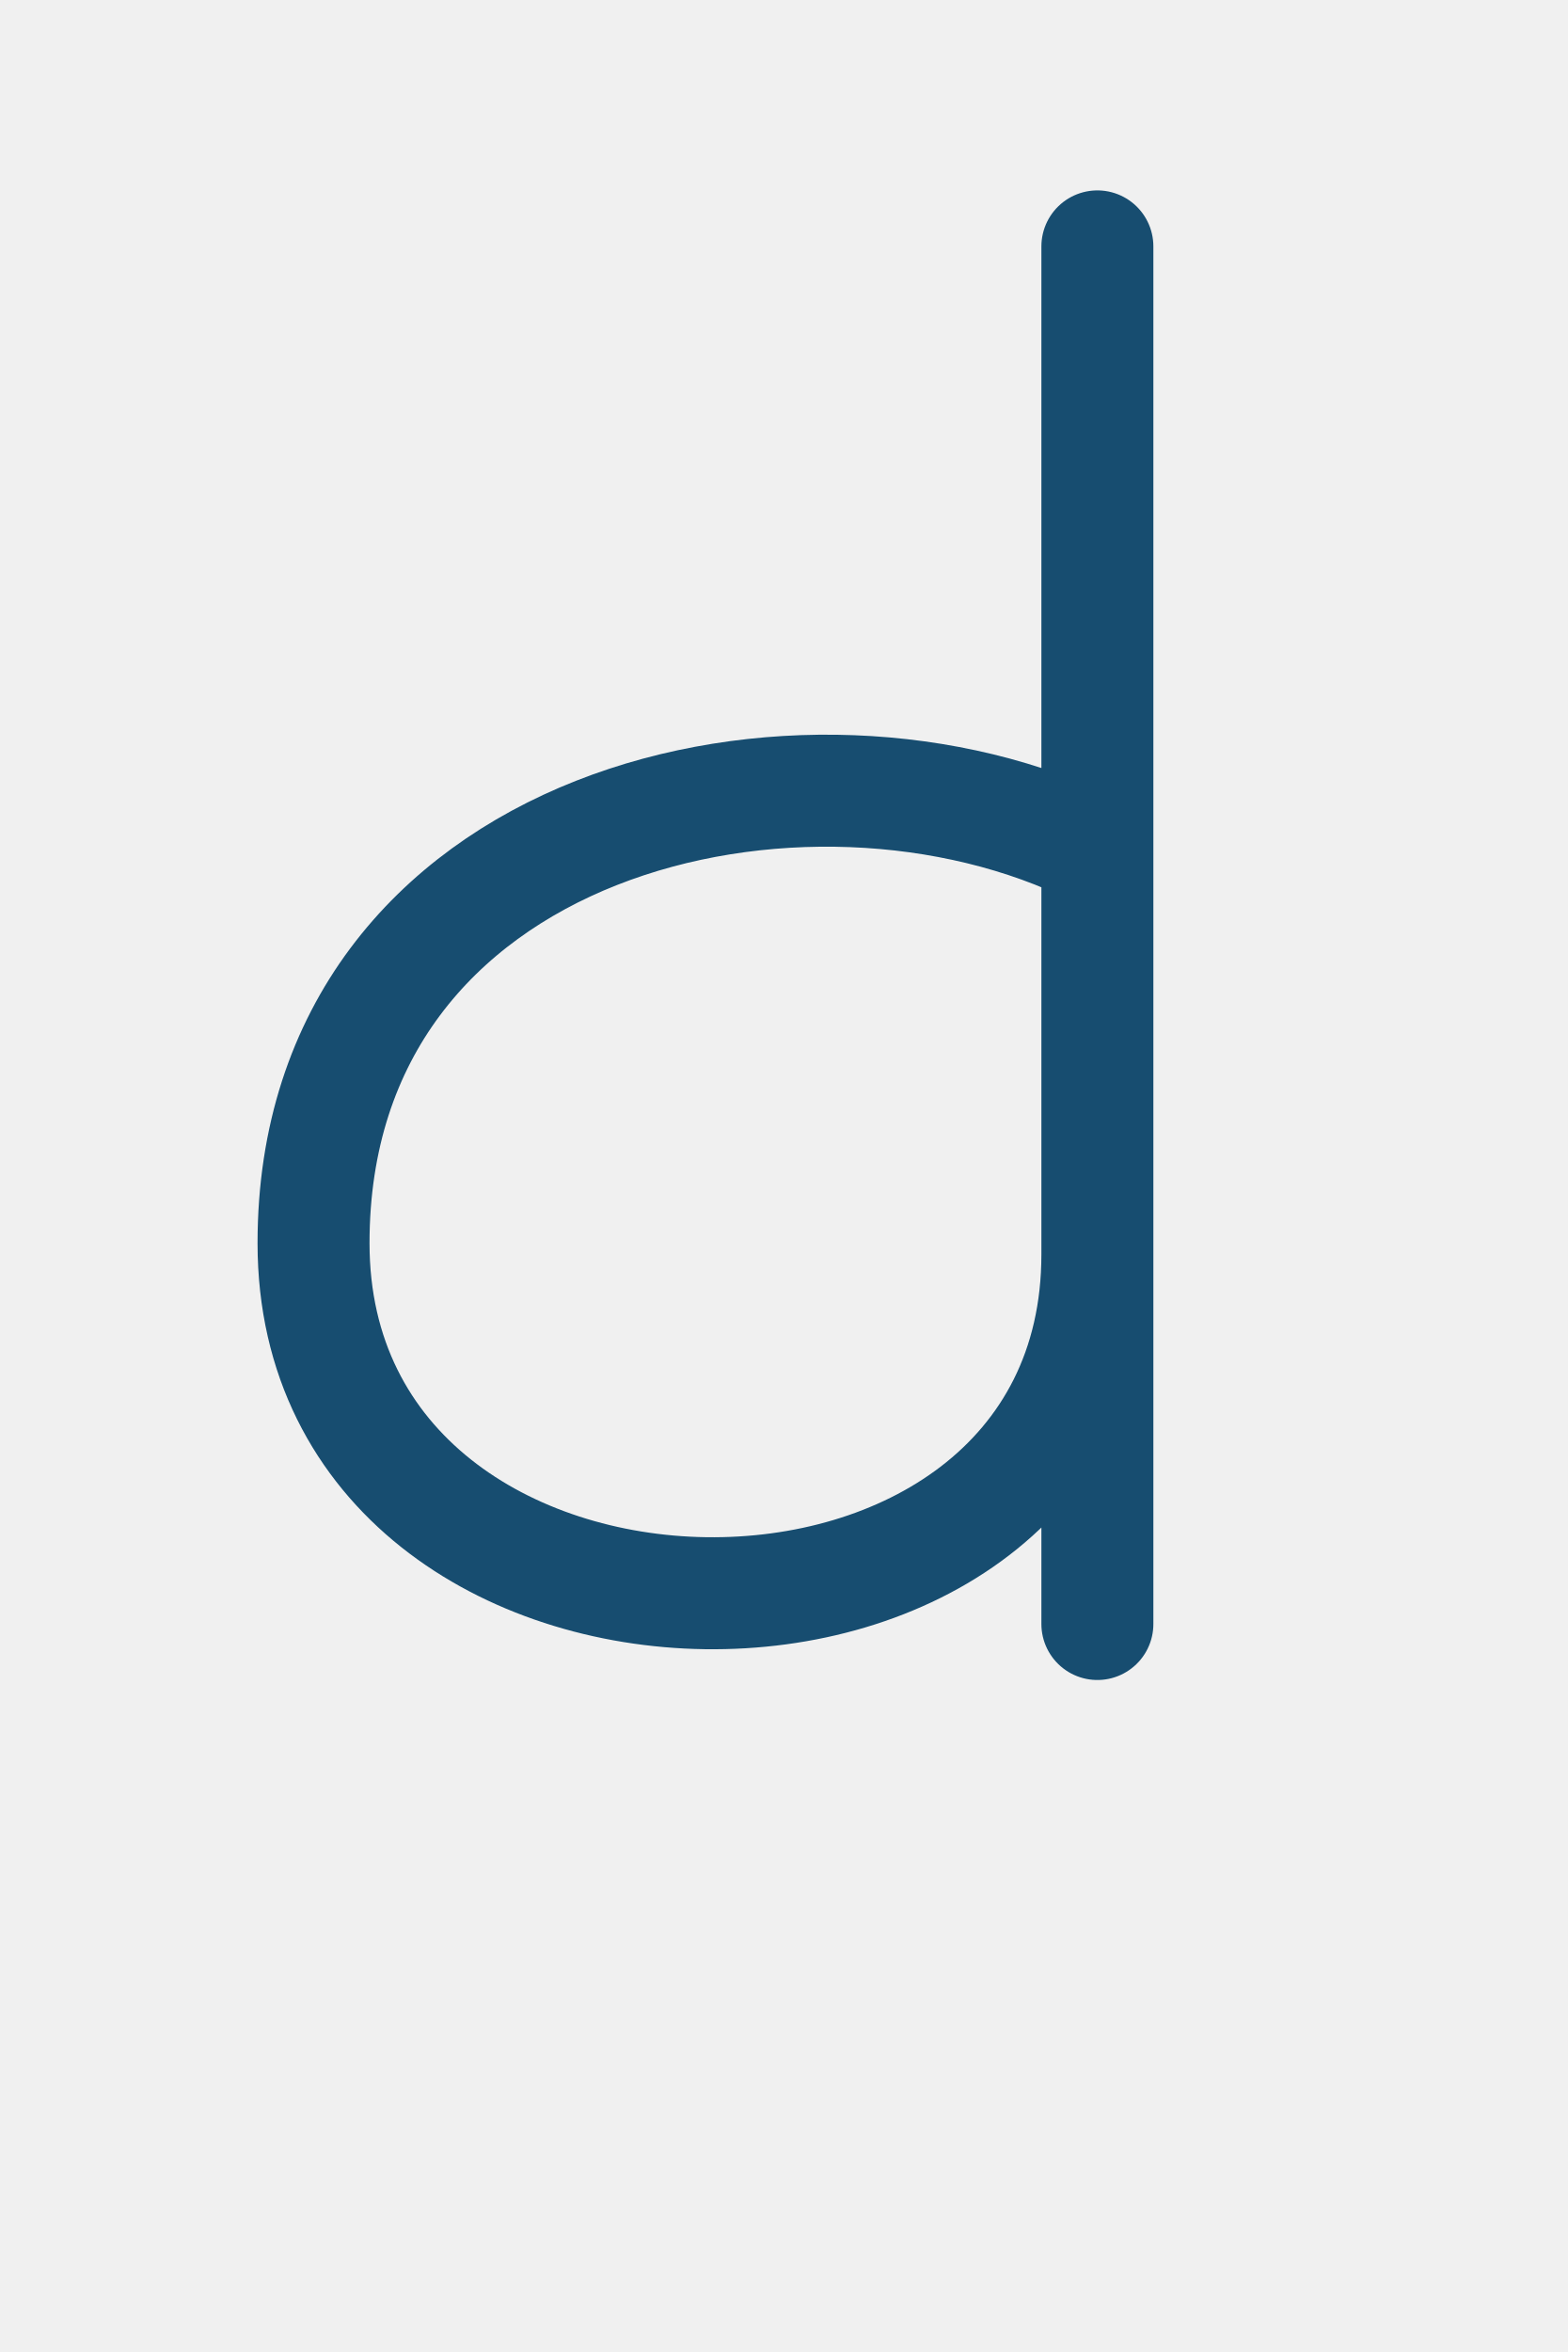
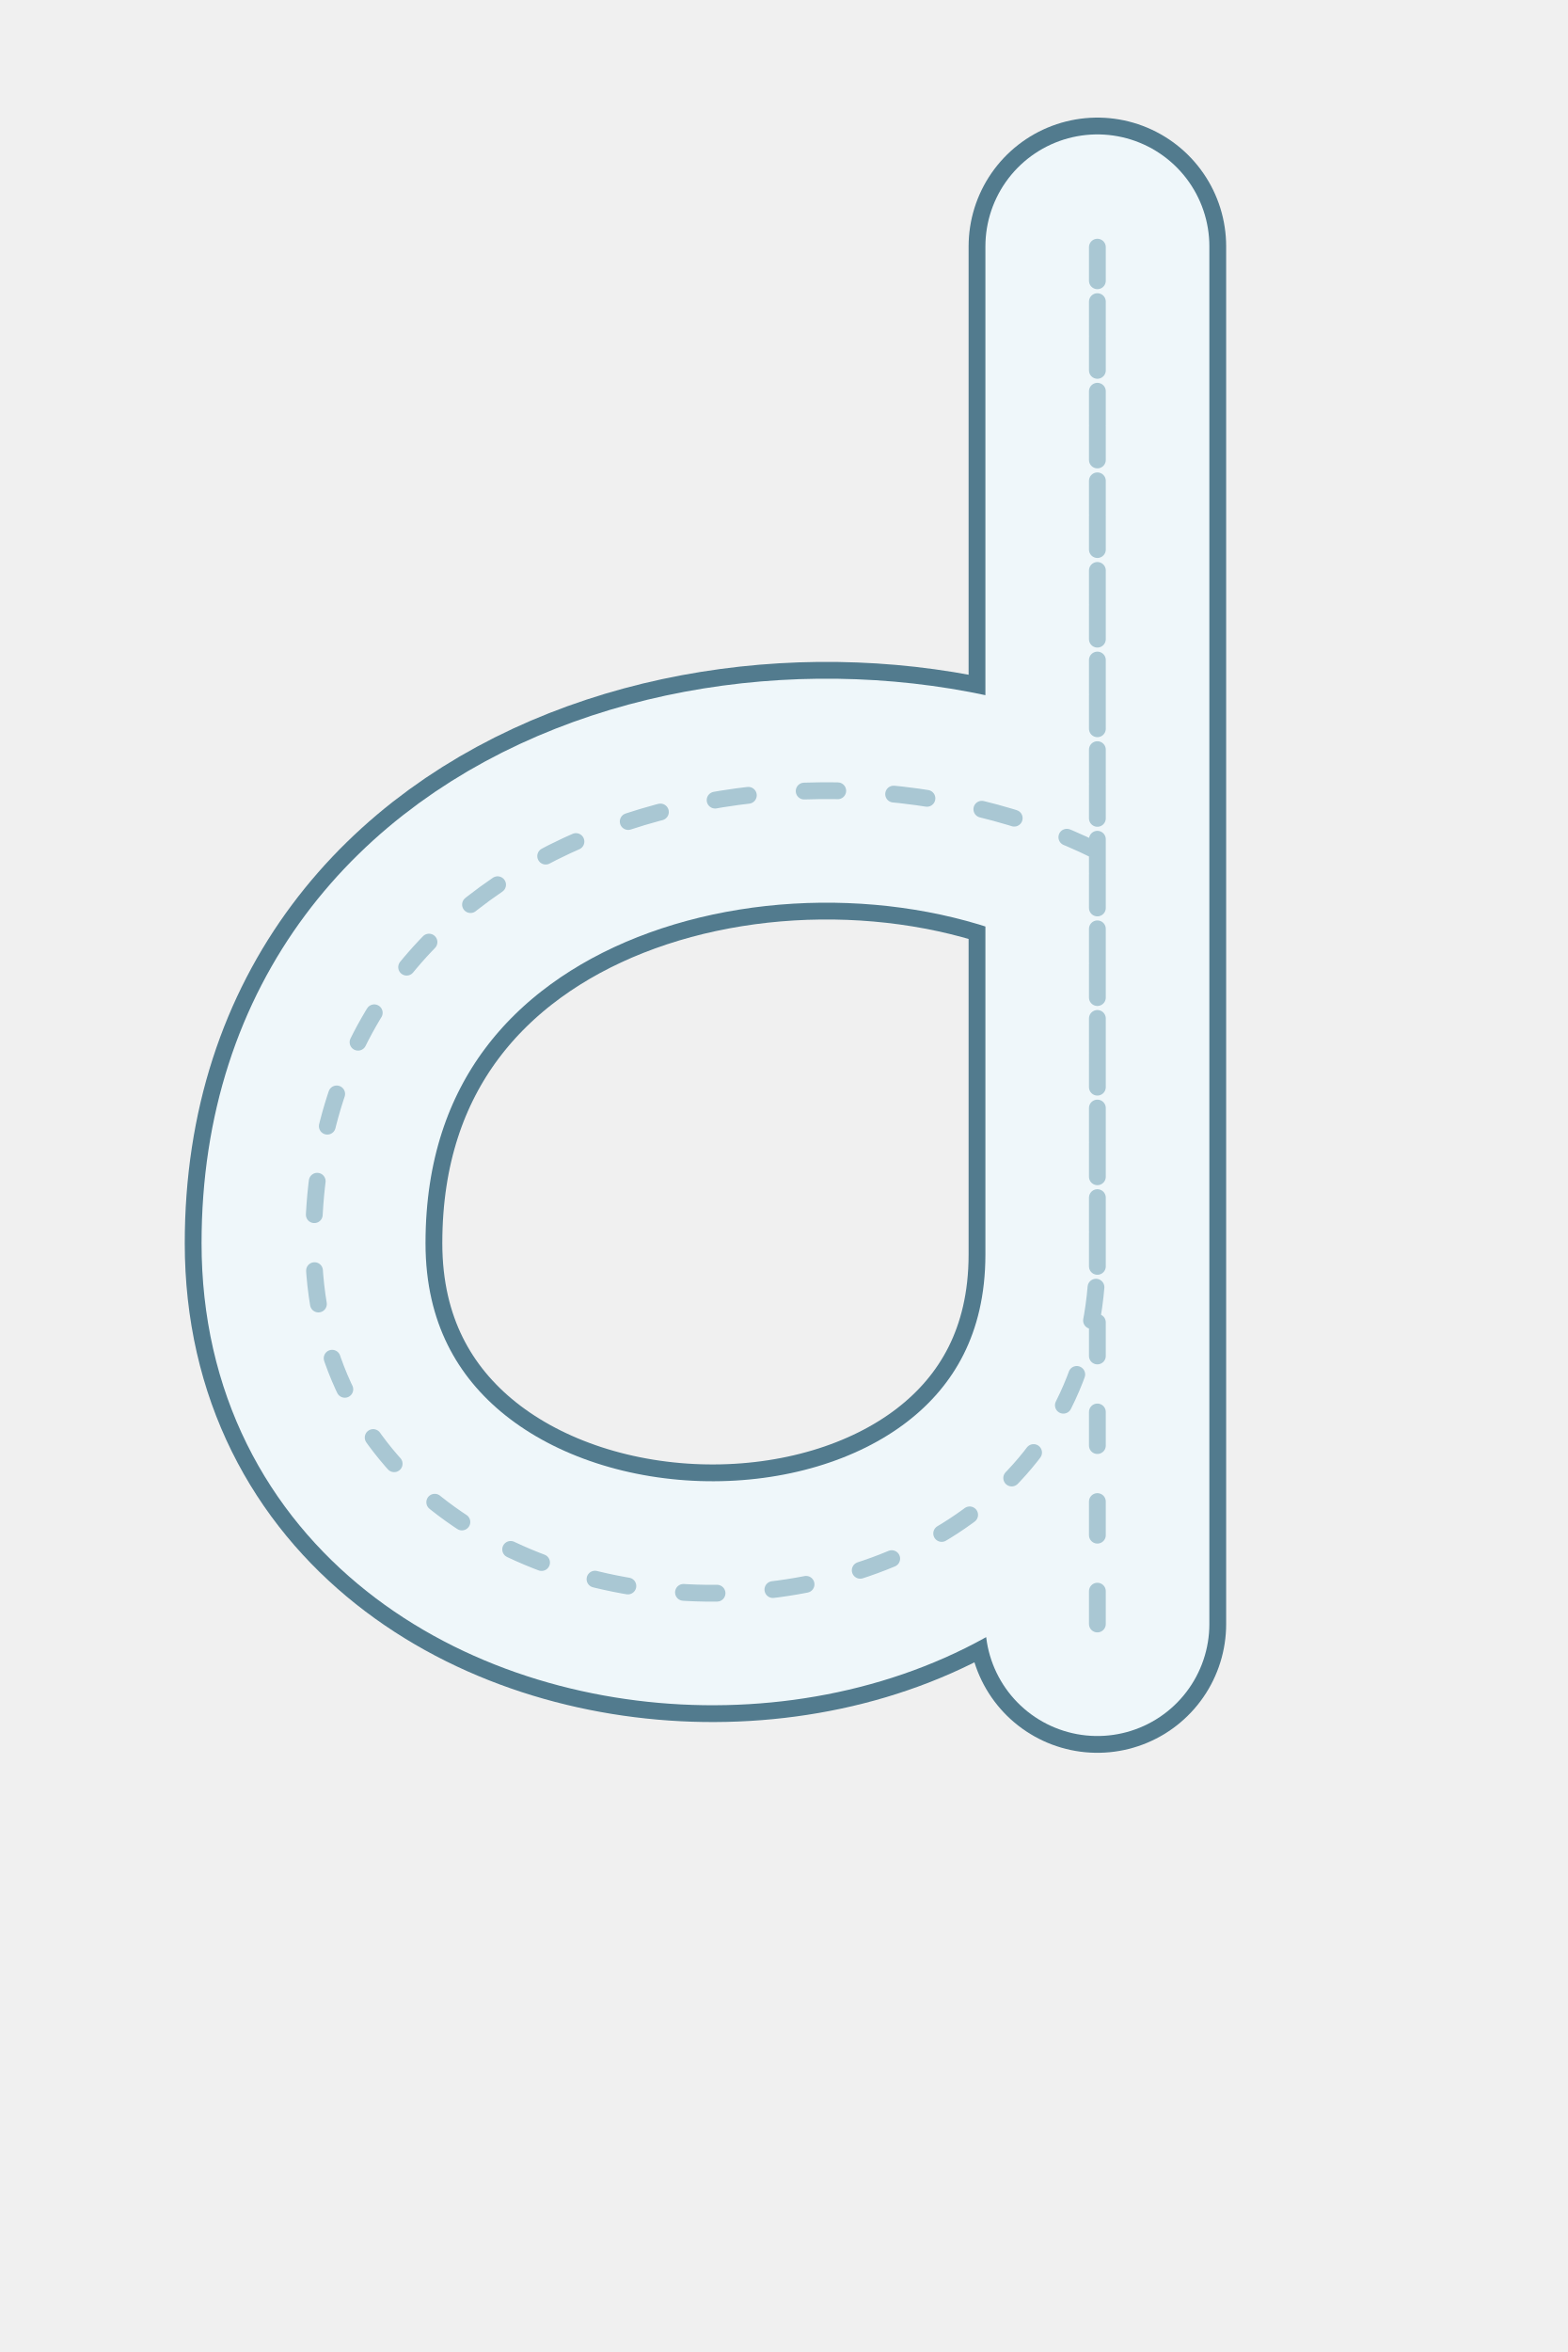
- <svg xmlns="http://www.w3.org/2000/svg" viewBox="0 0 140 210">
-   <g fill="none" stroke="#174d70" stroke-width="10" stroke-linecap="round" stroke-linejoin="round">
+ <svg xmlns="http://www.w3.org/2000/svg" class="family-classroom" viewBox="0 0 140 210">
+   <style>.family-classroom .fc-stencil-outline path{fill:none;stroke:#527b8e;stroke-width:23;stroke-linecap:round;stroke-linejoin:round}.family-classroom .fc-stencil-body .fc-model{fill:none;stroke:#eff7fa;stroke-width:20;stroke-dasharray:none;stroke-linecap:round;stroke-linejoin:round}.family-classroom .fc-stencil-body .fc-model.complete{stroke:#ccebe4}.family-classroom .fc-stencil-center path{fill:none;stroke:#a9c7d3;stroke-width:1.5;stroke-dasharray:3 5;stroke-linecap:round;stroke-linejoin:round}.family-classroom .fc-stencil-paint .fc-ink{stroke-width:18}.family-classroom .fc-stencil-paint .fc-demo-line{stroke-width:18}</style>
+   <defs>
+     <mask id="fc-stencil-3" maskUnits="userSpaceOnUse" x="-20" y="0" width="180" height="220">
+       <path d="M98 76 C72 63 28 73 28 111 C28 152 98 153 98 112 V22 V145" fill="none" stroke="white" stroke-width="20" stroke-linecap="round" stroke-linejoin="round" />
+     </mask>
+   </defs>
+   <g class="fc-stencil-outline" aria-hidden="true">
    <path d="M98 76 C72 63 28 73 28 111 C28 152 98 153 98 112 V22 V145" />
  </g>
+   <g class="fc-stencil-body">
+     <path class="fc-model " d="M98 76 C72 63 28 73 28 111 C28 152 98 153 98 112 V22 V145" />
+   </g>
+   <g class="fc-stencil-center" aria-hidden="true">
+     <path d="M98 76 C72 63 28 73 28 111 C28 152 98 153 98 112 V22 V145" />
+   </g>
+   <g class="fc-stencil-paint" mask="url(#fc-stencil-3)">
+     <g class="fc-demo-ink" />
+     <g class="fc-child-ink" />
+   </g>
</svg>
